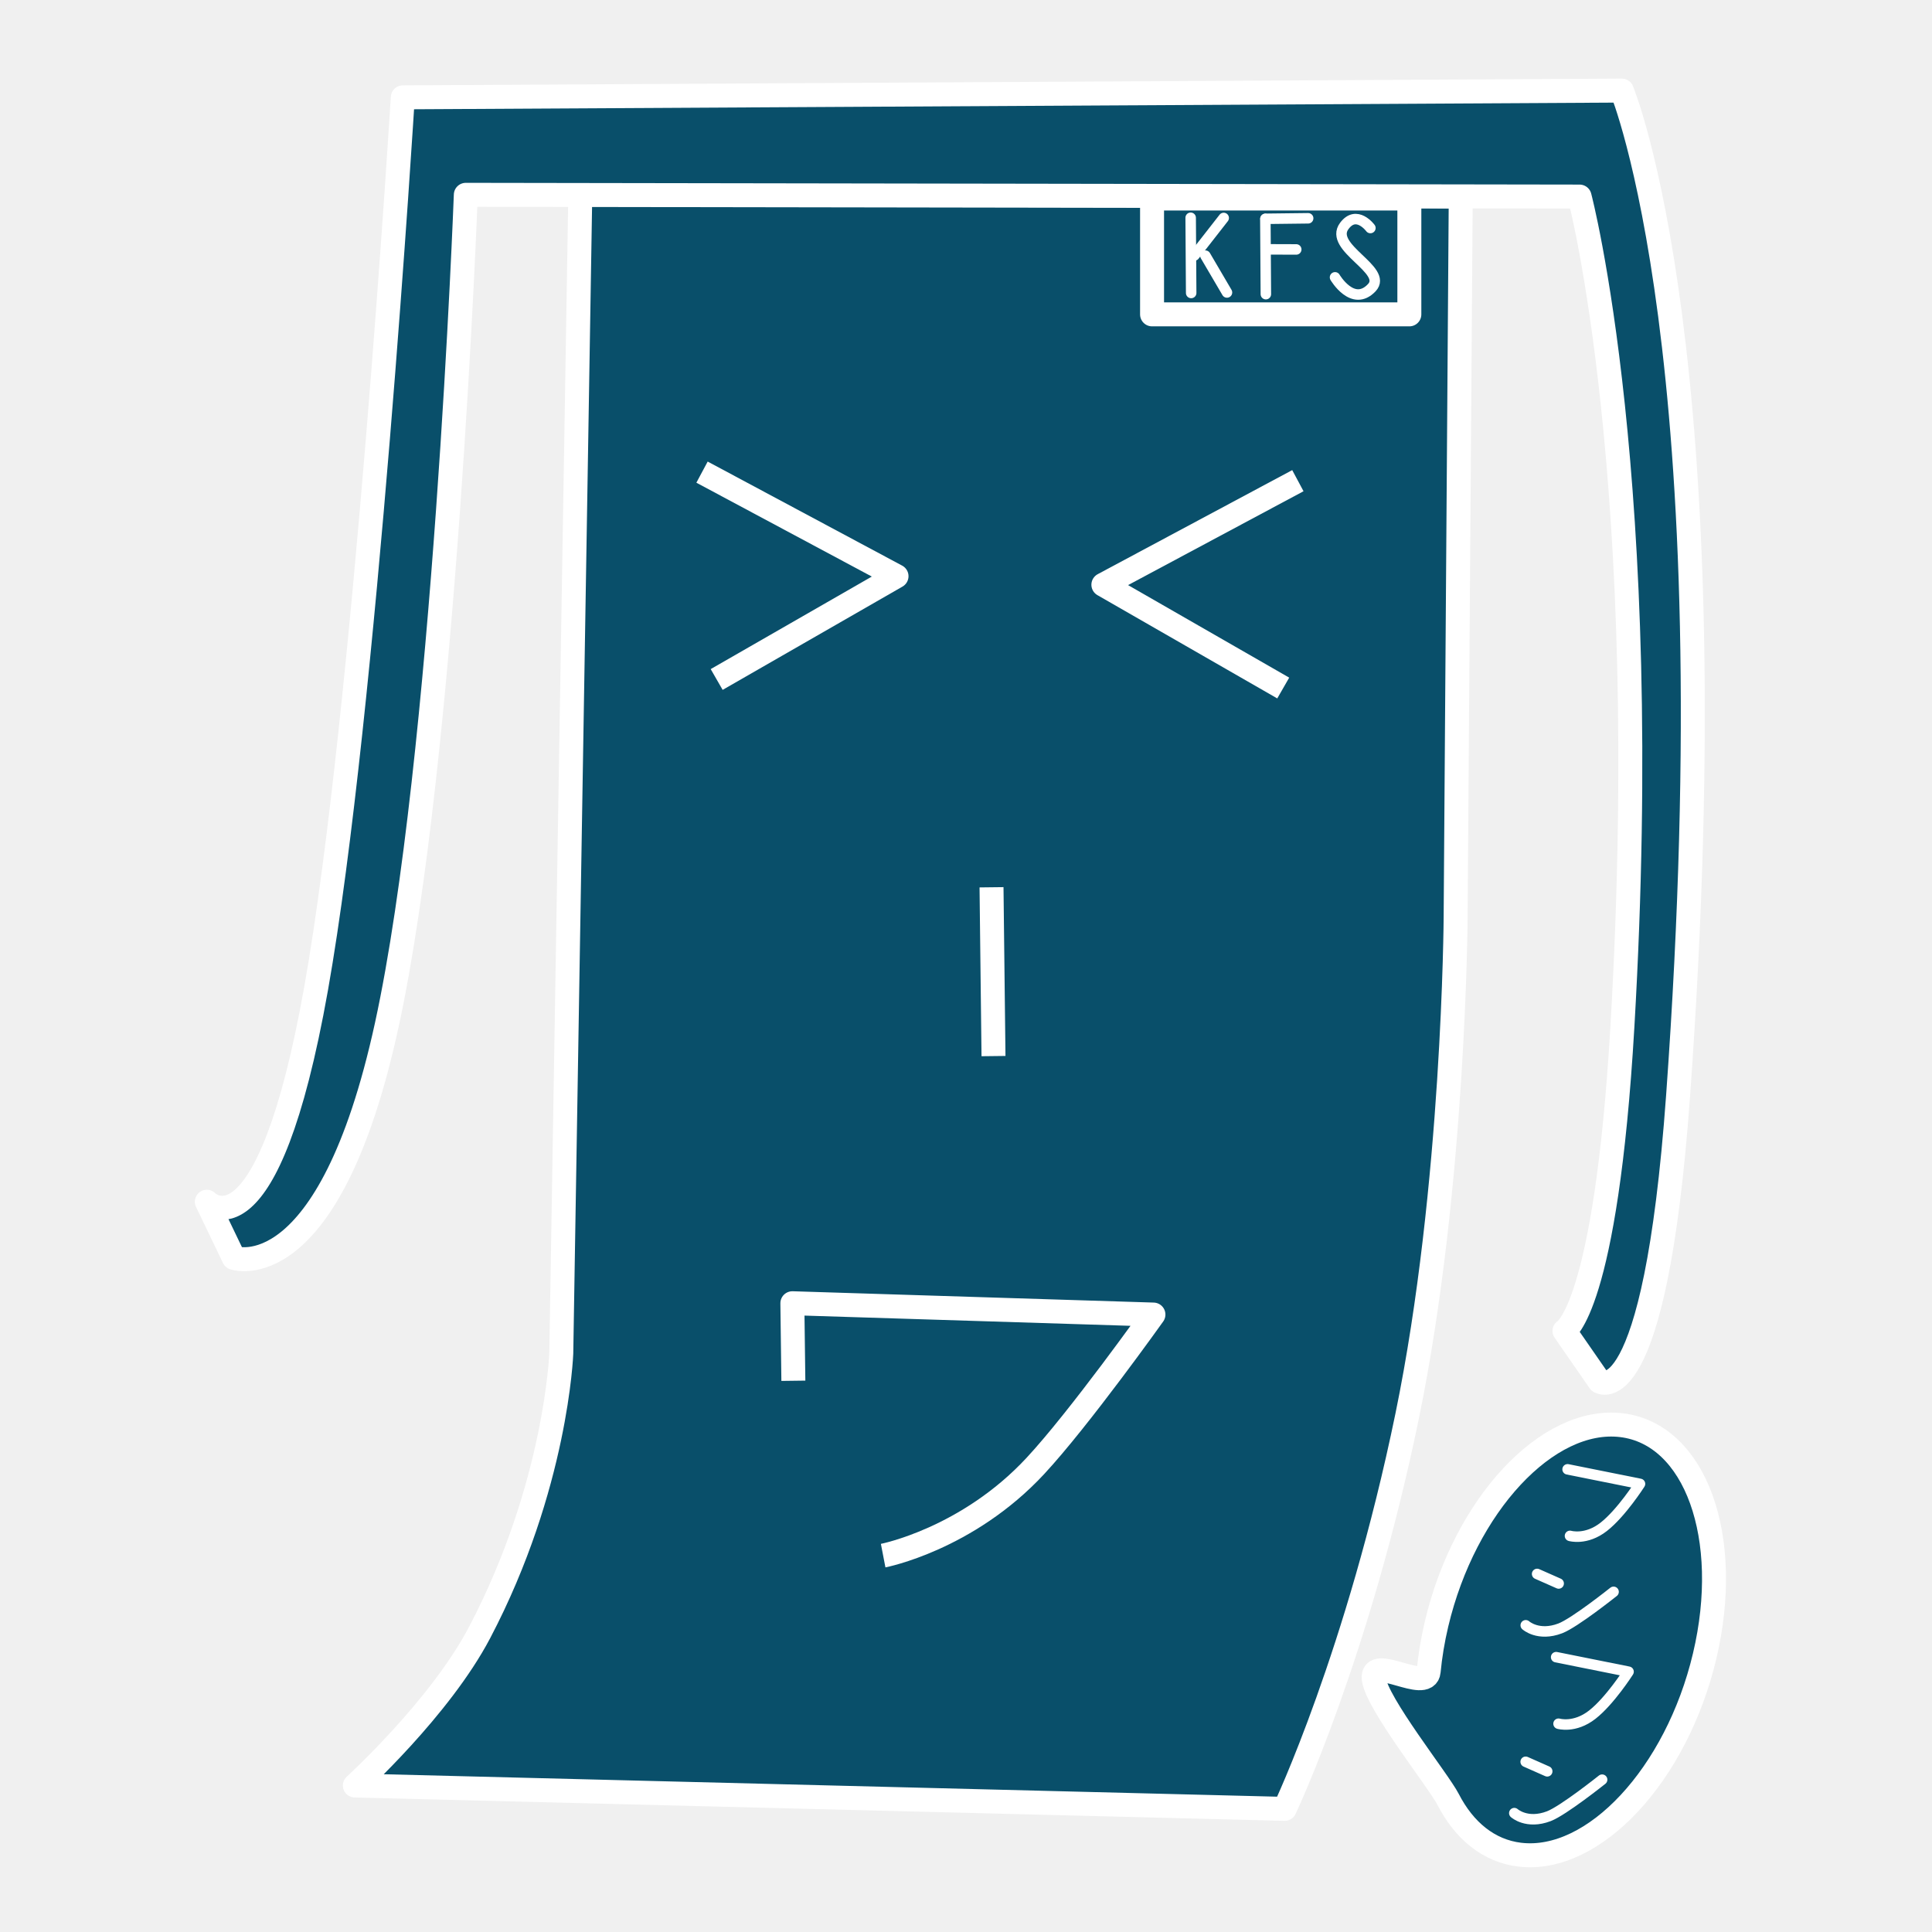
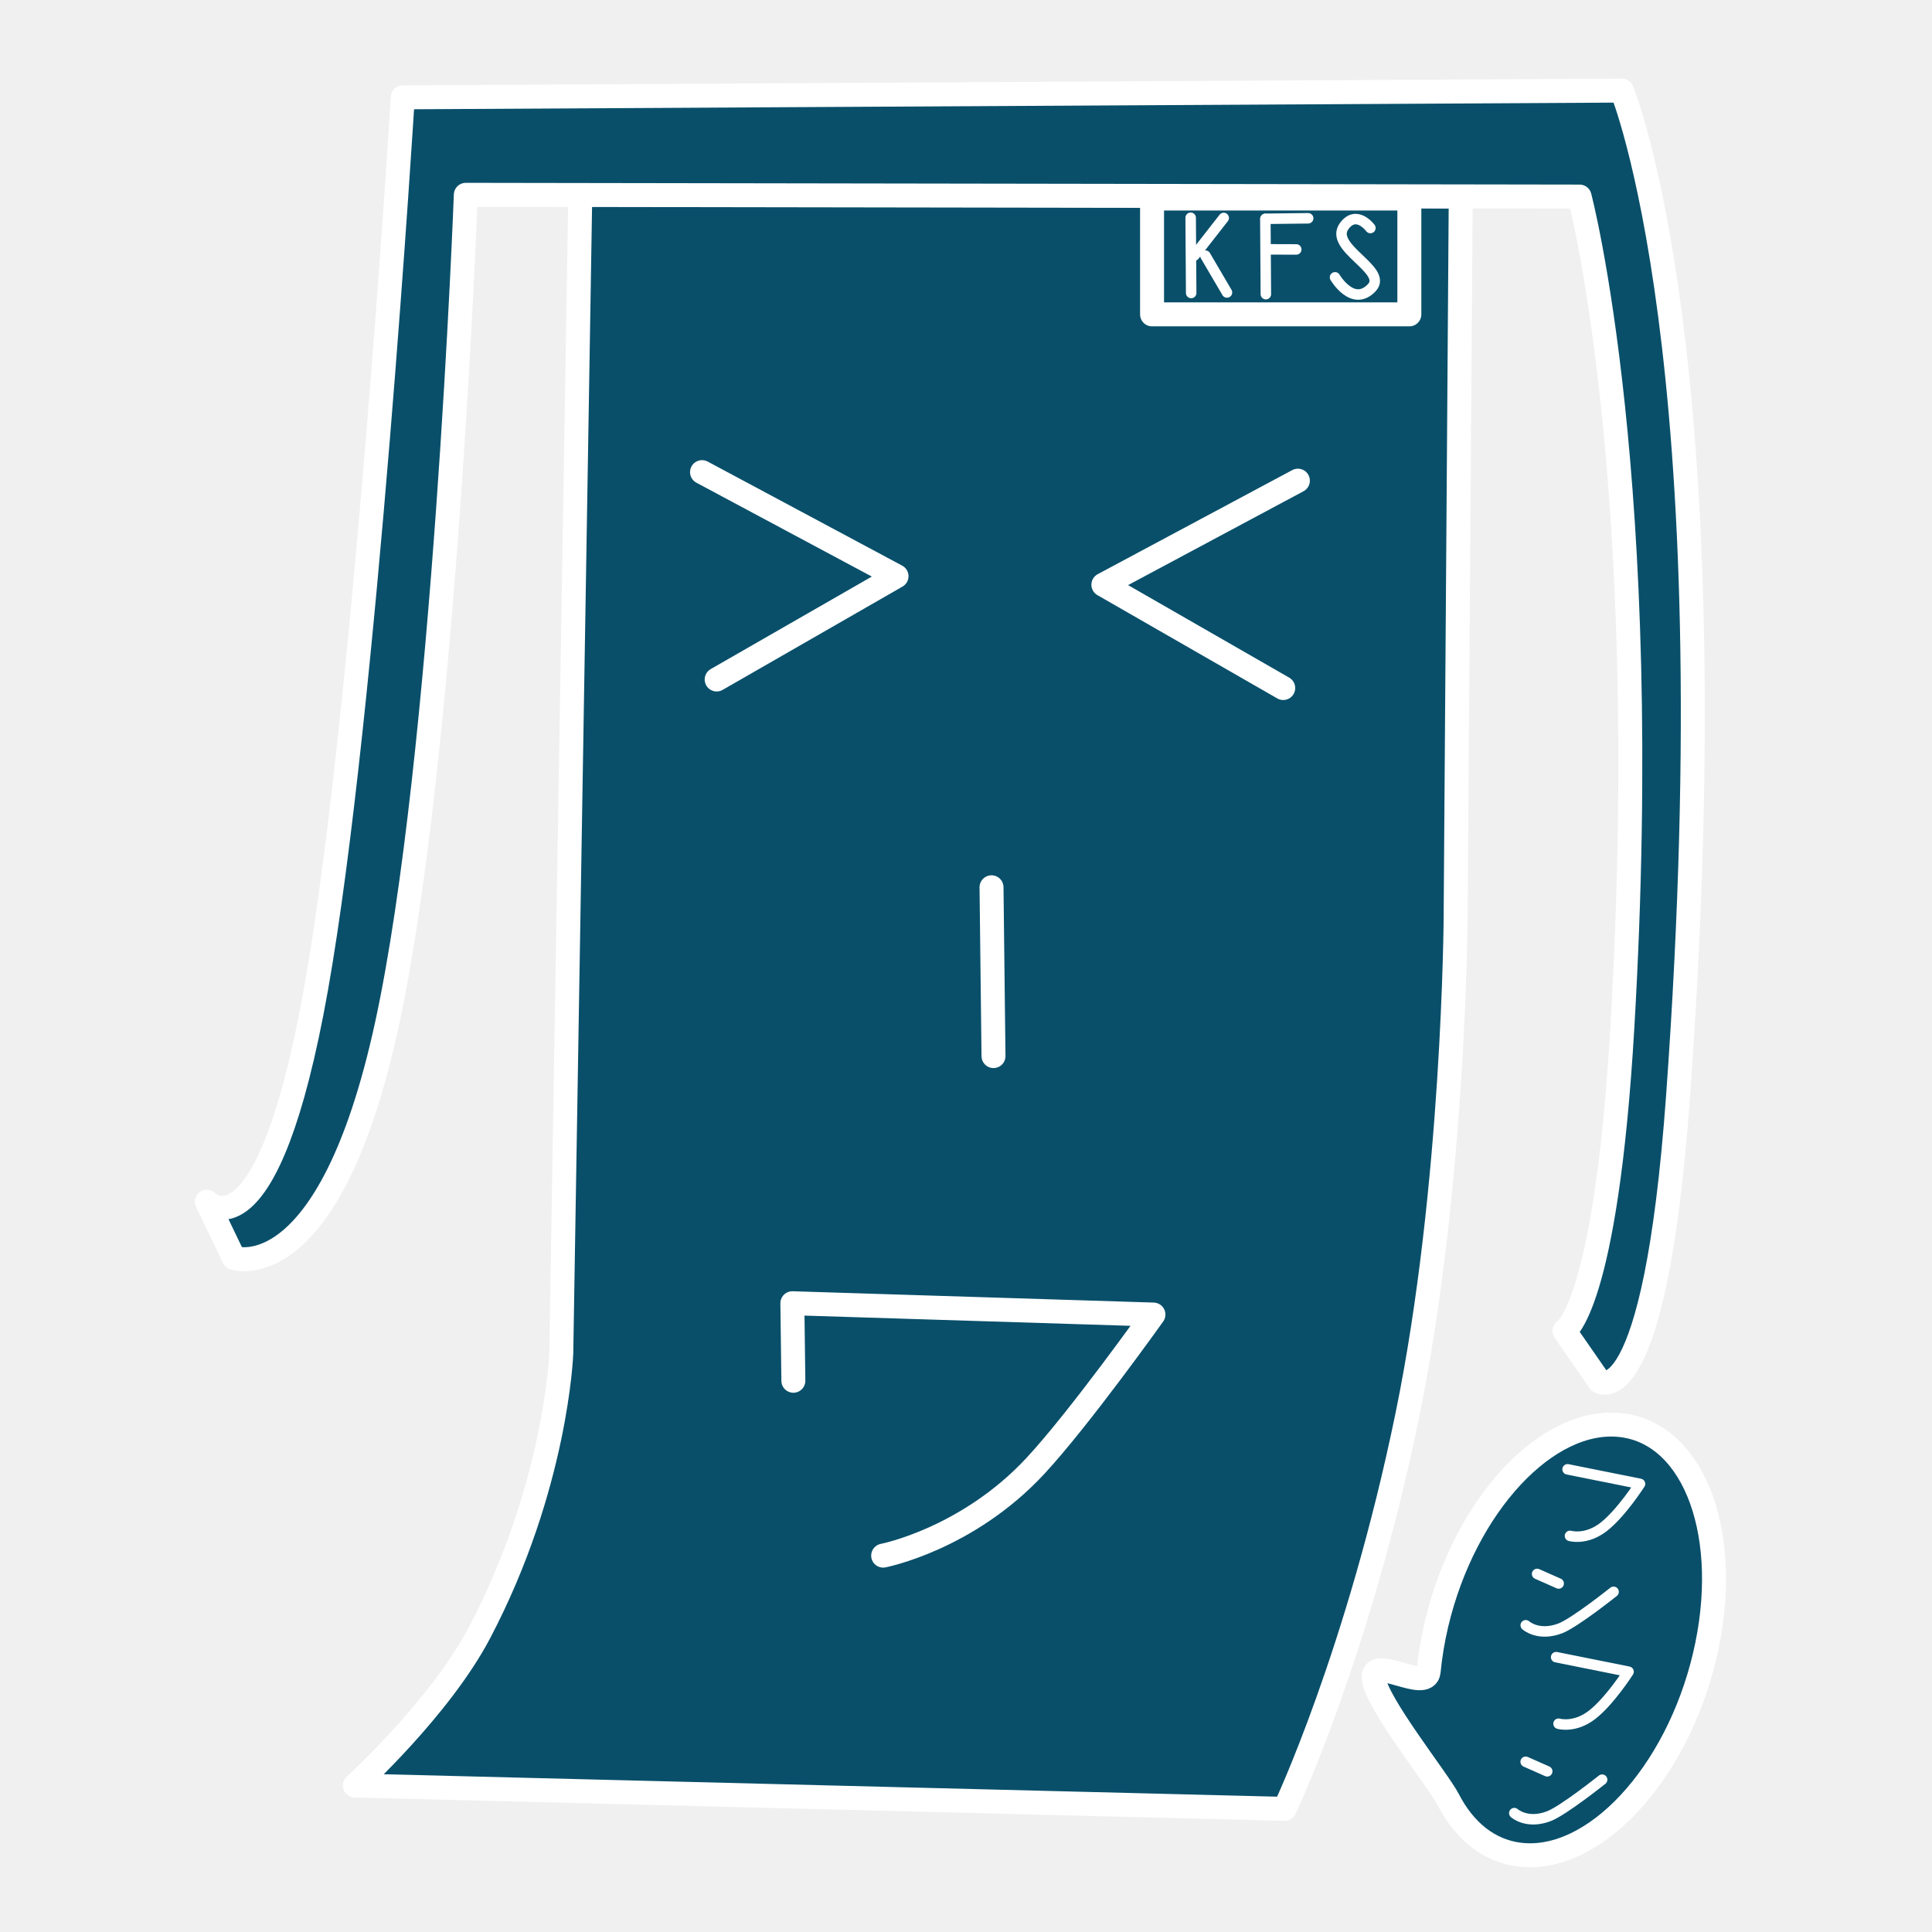
<svg xmlns="http://www.w3.org/2000/svg" height="100%" stroke-miterlimit="10" style="fill-rule:nonzero;clip-rule:evenodd;stroke-linecap:round;stroke-linejoin:round;" version="1.1" viewBox="0 0 1024 1024" width="100%" xml:space="preserve">
  <defs />
  <g id="happy">
-     <path d="M307.568 102.731L774.223 104.169L771.516 485.957C771.516 485.957 770.847 628.976 745.838 750.452C719.858 876.643 680.927 958.731 680.927 958.731L188.074 946.35C188.074 946.35 233.181 905.305 254.196 865.28C294.964 787.636 297.491 717.371 297.491 717.371L307.568 102.731Z" fill="#094f6a" fill-rule="nonzero" opacity="1" stroke="#ffffff" stroke-linecap="butt" stroke-linejoin="round" stroke-width="12.7" />
-     <path d="M123.915 666.697L109.622 636.945C109.622 636.945 141.612 670.071 167.579 523.732C193.547 377.394 213.491 51.59 213.491 51.59L859.619 48.017C859.619 48.017 917.829 187.615 889.405 580.983C877.075 751.618 847.784 732.233 847.784 732.233L829.206 705.417C829.206 705.417 851.205 693.873 859.926 543.805C876.792 253.586 837.218 104.182 837.218 104.182L246.89 103.255C246.89 103.255 235.692 402.643 204.948 543.503C174.204 684.364 123.915 666.697 123.915 666.697Z" fill="#094f6a" fill-rule="nonzero" opacity="1" stroke="#ffffff" stroke-linecap="butt" stroke-linejoin="round" stroke-width="12.7" />
-     <path d="M372.089 250.24L475.178 305.395L379.85 360.142" fill="none" opacity="1" stroke="#ffffff" stroke-linecap="butt" stroke-linejoin="round" stroke-width="12.7" />
-     <path d="M687.9 254.768L584.812 309.922L680.139 364.67" fill="none" opacity="1" stroke="#ffffff" stroke-linecap="butt" stroke-linejoin="round" stroke-width="12.7" />
-     <path d="M420.497 731.833L419.967 690.74L611.346 696.739C611.346 696.739 572.172 751.777 548.771 776.973C512.596 815.923 468.091 824.511 468.091 824.511" fill="none" opacity="1" stroke="#ffffff" stroke-linecap="butt" stroke-linejoin="round" stroke-width="12.7" />
-     <path d="M525.526 470.273L526.574 559.745" fill="none" opacity="1" stroke="#ffffff" stroke-linecap="butt" stroke-linejoin="round" stroke-width="12.7" />
+     <path d="M307.568 102.731L774.223 104.169L771.516 485.957C771.516 485.957 770.847 628.976 745.838 750.452C719.858 876.643 680.927 958.731 680.927 958.731L188.074 946.35C188.074 946.35 233.181 905.305 254.196 865.28C294.964 787.636 297.491 717.371 297.491 717.371L307.568 102.731Z" fill="#094f6a" fill-rule="nonzero" opacity="1" stroke="#ffffff" stroke-linecap="round" stroke-linejoin="round" stroke-width="12.7" />
+     <path d="M123.915 666.697L109.622 636.945C109.622 636.945 141.612 670.071 167.579 523.732C193.547 377.394 213.491 51.59 213.491 51.59L859.619 48.017C859.619 48.017 917.829 187.615 889.405 580.983C877.075 751.618 847.784 732.233 847.784 732.233L829.206 705.417C829.206 705.417 851.205 693.873 859.926 543.805C876.792 253.586 837.218 104.182 837.218 104.182L246.89 103.255C246.89 103.255 235.692 402.643 204.948 543.503C174.204 684.364 123.915 666.697 123.915 666.697Z" fill="#094f6a" fill-rule="nonzero" opacity="1" stroke="#ffffff" stroke-linecap="round" stroke-linejoin="round" stroke-width="12.7" />
+     <path d="M372.089 250.24L475.178 305.395L379.85 360.142" fill="none" opacity="1" stroke="#ffffff" stroke-linecap="round" stroke-linejoin="round" stroke-width="12.7" />
+     <path d="M687.9 254.768L584.812 309.922L680.139 364.67" fill="none" opacity="1" stroke="#ffffff" stroke-linecap="round" stroke-linejoin="round" stroke-width="12.7" />
+     <path d="M420.497 731.833L419.967 690.74L611.346 696.739C611.346 696.739 572.172 751.777 548.771 776.973C512.596 815.923 468.091 824.511 468.091 824.511" fill="none" opacity="1" stroke="#ffffff" stroke-linecap="round" stroke-linejoin="round" stroke-width="12.7" />
+     <path d="M525.526 470.273L526.574 559.745" fill="none" opacity="1" stroke="#ffffff" stroke-linecap="round" stroke-linejoin="round" stroke-width="12.7" />
    <path d="M761.428 860.625C776.325 797.766 820.205 750.645 859.436 755.377C898.668 760.108 918.395 814.901 903.498 877.76C888.601 940.618 844.722 987.74 805.49 983.008C789.039 981.024 776.017 970.236 767.54 953.742C762.432 943.803 729.666 902.83 728.112 889.813C726.557 876.797 756.129 897.323 757.217 885.889C757.998 877.691 759.388 869.233 761.428 860.625Z" fill="#094f6a" fill-rule="nonzero" opacity="1" stroke="#ffffff" stroke-linecap="round" stroke-linejoin="round" stroke-width="12.7" />
    <g opacity="1">
      <path d="M610.613 105.217L746.985 105.217L746.985 166.622L610.613 166.622L610.613 105.217Z" fill="none" opacity="1" stroke="#ffffff" stroke-linecap="round" stroke-linejoin="round" stroke-width="12.7" />
      <g opacity="1">
        <path d="M631.08 115.417L631.348 155.283" fill="none" opacity="1" stroke="#ffffff" stroke-linecap="round" stroke-linejoin="round" stroke-width="5.56" />
        <path d="M633.061 135.401L648.585 115.521L633.061 135.401Z" fill="none" opacity="1" stroke="#ffffff" stroke-linecap="round" stroke-linejoin="round" stroke-width="5.56" />
        <path d="M638.881 135.514L650.323 155.016" fill="none" opacity="1" stroke="#ffffff" stroke-linecap="round" stroke-linejoin="round" stroke-width="5.56" />
      </g>
      <path d="M726.337 120.855C726.337 120.855 719.039 110.982 712.504 119.745C703.909 131.27 736.025 143.032 727.069 152.489C717.04 163.079 707.597 146.994 707.597 146.994" fill="none" opacity="1" stroke="#ffffff" stroke-linecap="round" stroke-linejoin="round" stroke-width="5.56" />
      <g opacity="1">
        <path d="M670.664 116.044L670.795 135.505L670.932 155.91" fill="none" opacity="1" stroke="#ffffff" stroke-linecap="round" stroke-linejoin="round" stroke-width="5.56" />
        <path d="M670.76 115.967L693.351 115.7" fill="none" opacity="1" stroke="#ffffff" stroke-linecap="round" stroke-linejoin="round" stroke-width="5.56" />
        <path d="M671.611 132.157L687.036 132.208" fill="none" opacity="1" stroke="#ffffff" stroke-linecap="round" stroke-linejoin="round" stroke-width="5.56" />
      </g>
    </g>
    <g opacity="1">
      <path d="M830.858 778.775L869.233 786.482C869.233 786.482 859.357 801.957 849.977 809.274C840.596 816.591 832.127 814.05 832.127 814.05" fill="#094f6a" fill-rule="nonzero" opacity="1" stroke="#ffffff" stroke-linecap="round" stroke-linejoin="round" stroke-width="5.56" />
      <g opacity="1">
        <path d="M814.706 834.224L826.128 839.276" fill="#094f6a" fill-rule="nonzero" opacity="1" stroke="#ffffff" stroke-linecap="round" stroke-linejoin="round" stroke-width="5.56" />
        <path d="M855.229 843.707C855.229 843.707 834.617 860.163 826.966 863.077C815.328 867.509 808.677 861.435 808.677 861.435" fill="#094f6a" fill-rule="nonzero" opacity="1" stroke="#ffffff" stroke-linecap="round" stroke-linejoin="round" stroke-width="5.56" />
      </g>
    </g>
    <g opacity="1">
      <path d="M824.791 878.332L863.166 886.039C863.166 886.039 853.291 901.513 843.91 908.831C834.529 916.148 826.06 913.607 826.06 913.607" fill="#094f6a" fill-rule="nonzero" opacity="1" stroke="#ffffff" stroke-linecap="round" stroke-linejoin="round" stroke-width="5.56" />
      <g opacity="1">
        <path d="M808.639 933.78L820.061 938.833" fill="#094f6a" fill-rule="nonzero" opacity="1" stroke="#ffffff" stroke-linecap="round" stroke-linejoin="round" stroke-width="5.56" />
        <path d="M849.162 943.263C849.162 943.263 828.55 959.72 820.899 962.633C809.262 967.066 802.611 960.992 802.611 960.992" fill="#094f6a" fill-rule="nonzero" opacity="1" stroke="#ffffff" stroke-linecap="round" stroke-linejoin="round" stroke-width="5.56" />
      </g>
    </g>
  </g>
</svg>
